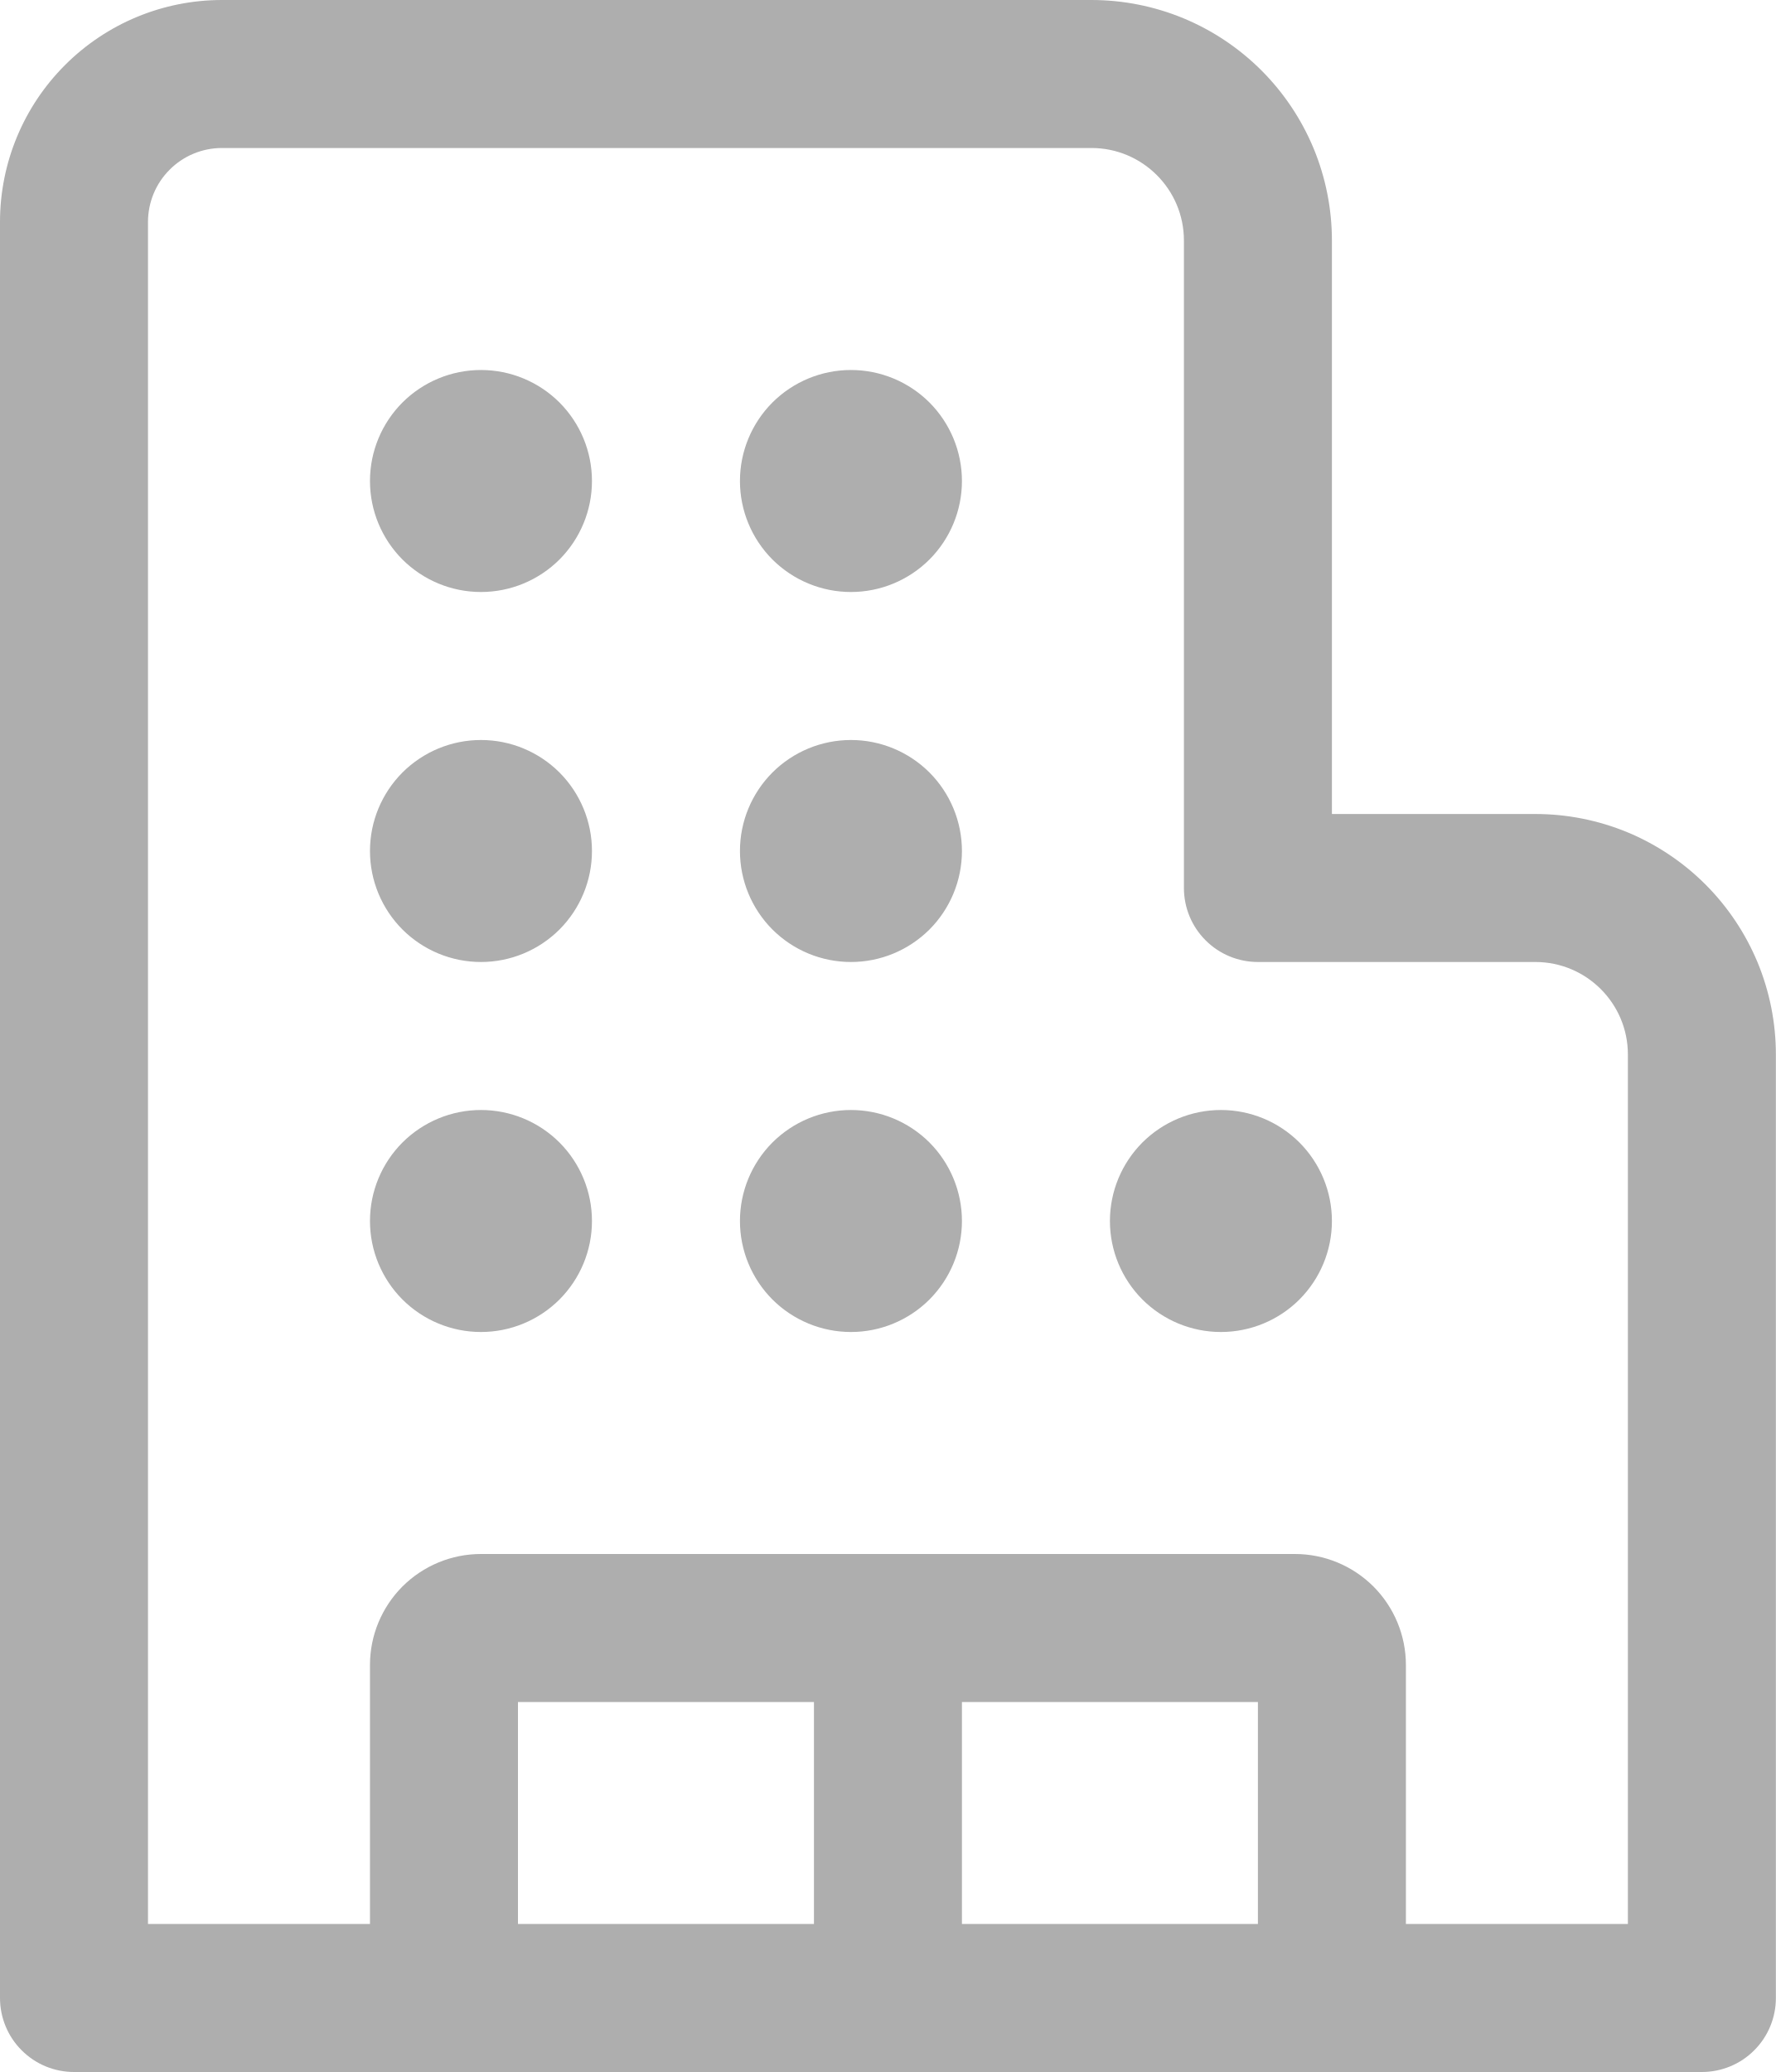
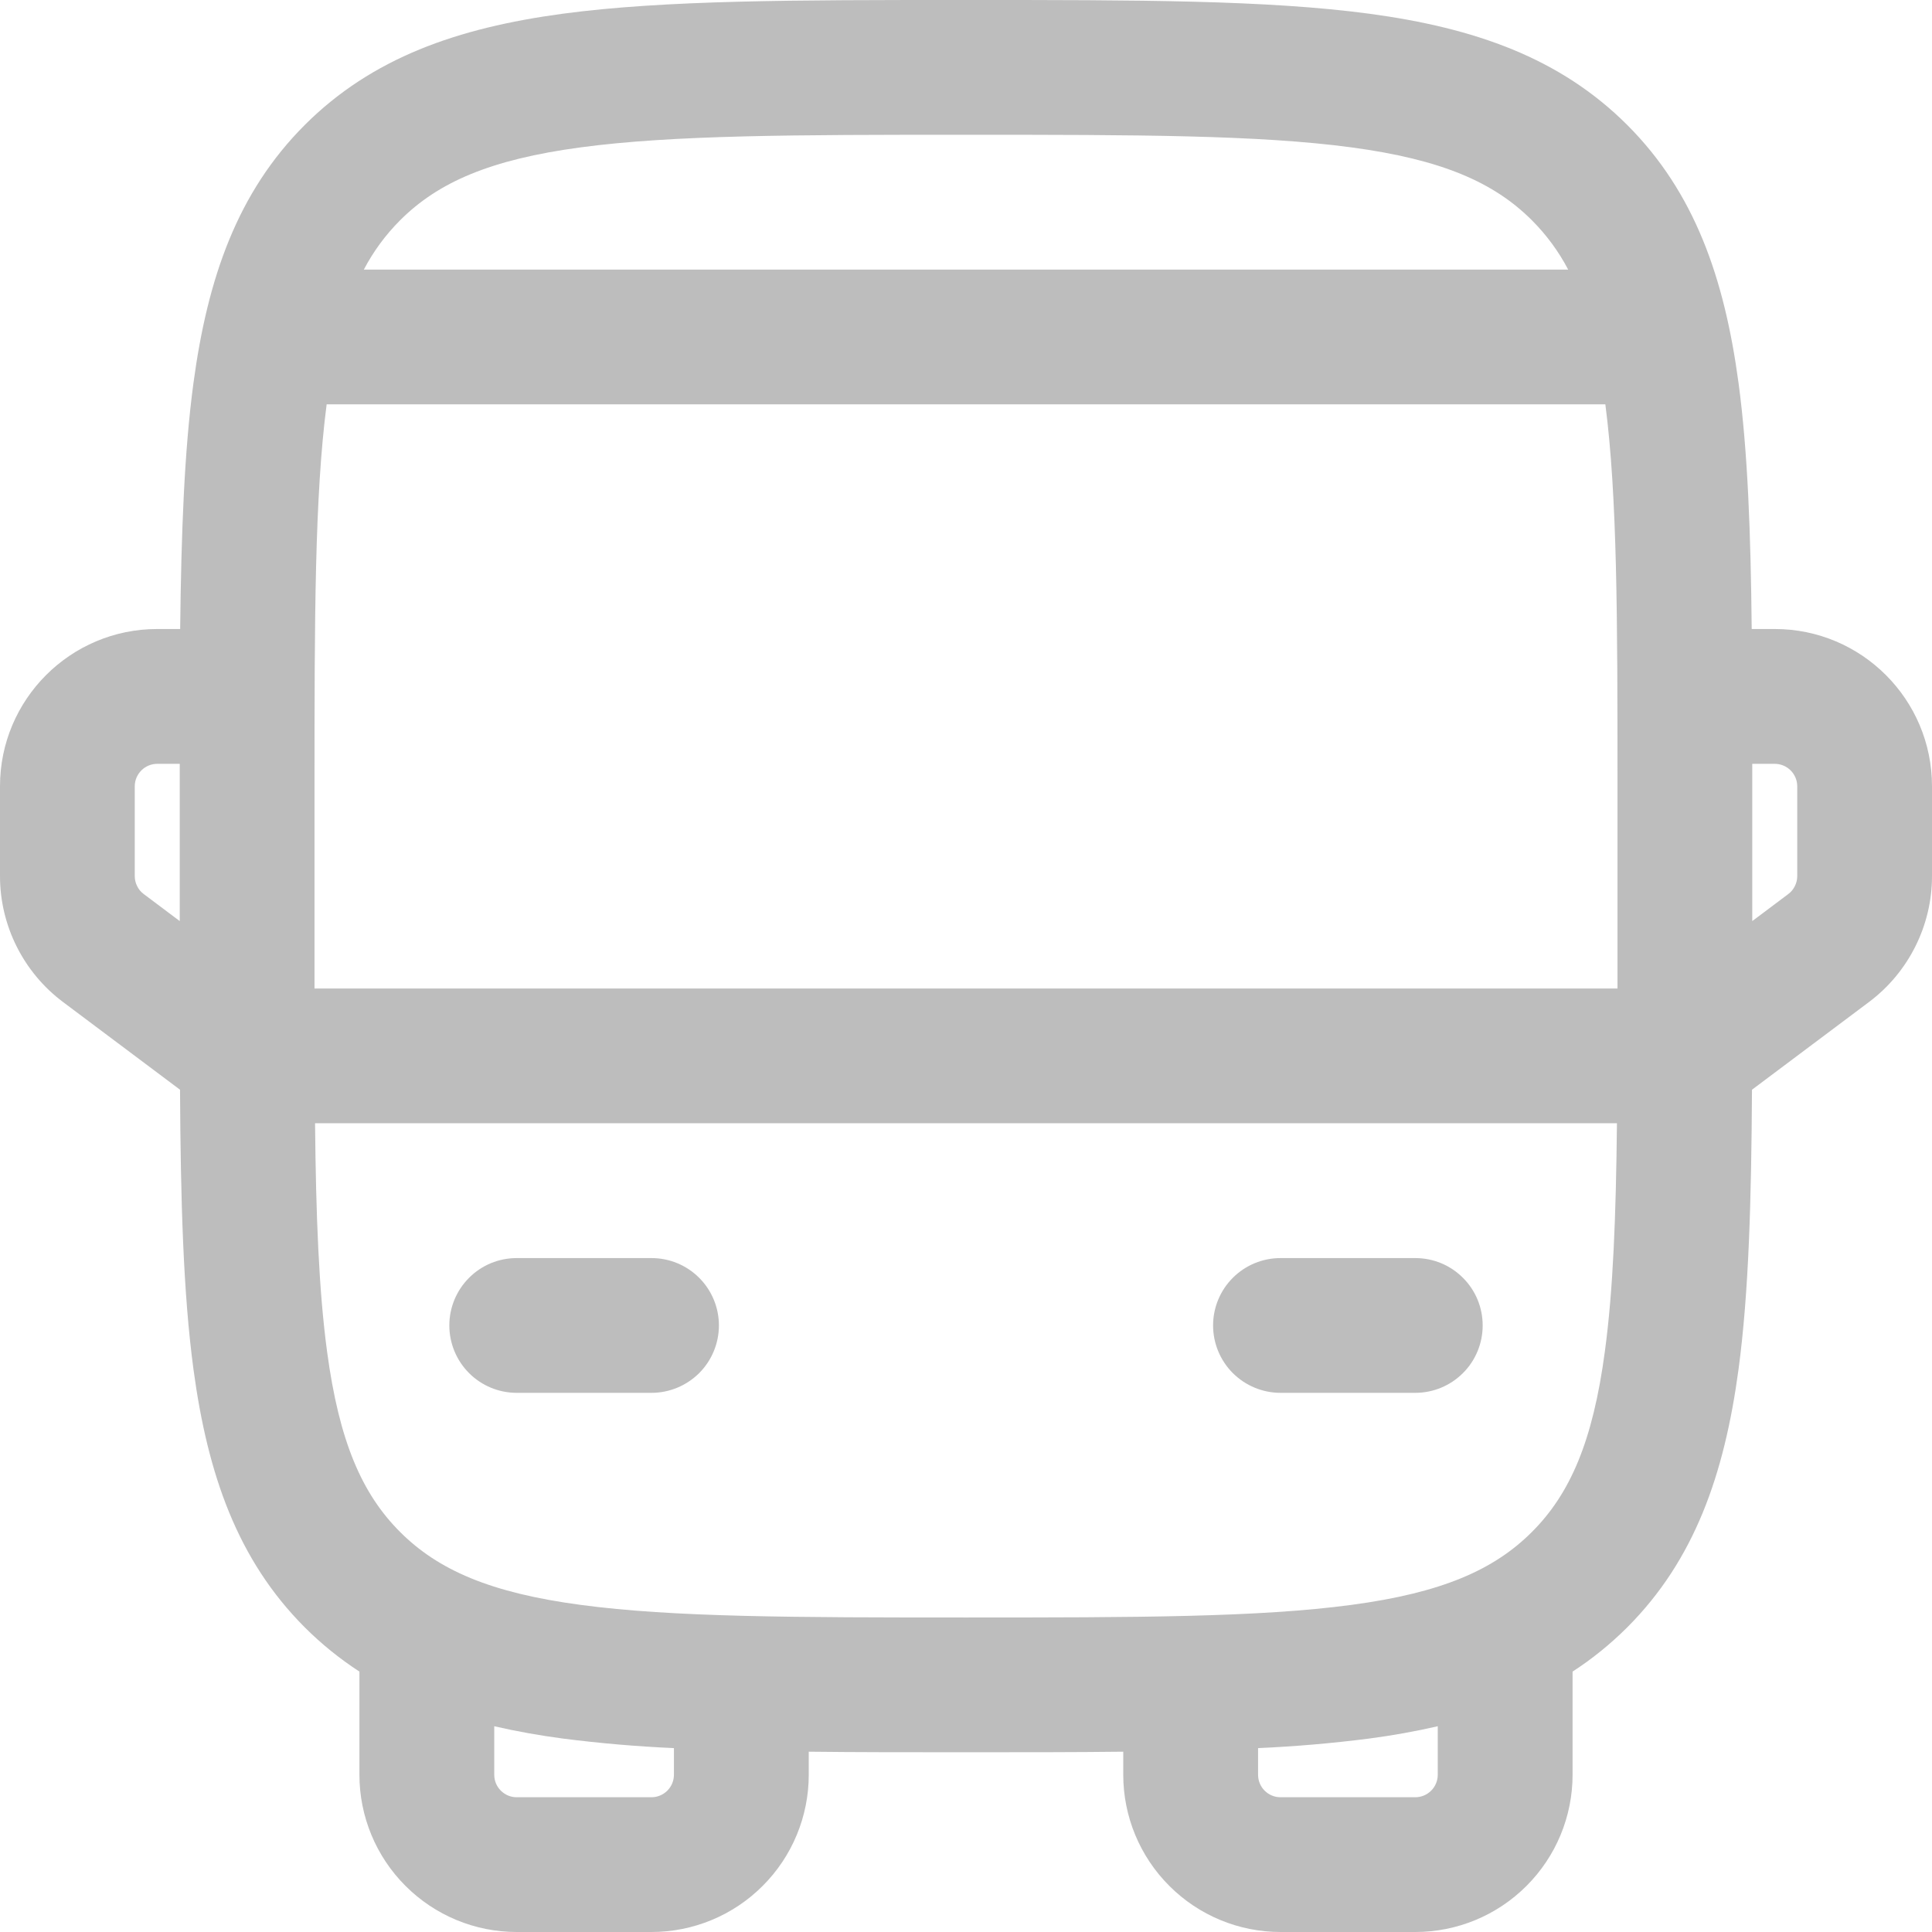
- <svg xmlns="http://www.w3.org/2000/svg" width="24" height="28" viewBox="0 0 24 28" fill="none">
-   <path id="Vector" d="M3 2H14.75C15.44 2 16 2.56 16 3.25V12C16 12.265 16.105 12.52 16.293 12.707C16.48 12.895 16.735 13 17 13H20.75C21.44 13 22 13.56 22 14.25V26H19V22.5C19 22.102 18.842 21.721 18.561 21.439C18.279 21.158 17.898 21 17.5 21H6.5C6.102 21 5.721 21.158 5.439 21.439C5.158 21.721 5 22.102 5 22.5V26H2V3C2 2.735 2.105 2.48 2.293 2.293C2.48 2.105 2.735 2 3 2ZM17 26H13V23H17V26ZM11 26H7V23H11V26ZM23 28C23.265 28 23.52 27.895 23.707 27.707C23.895 27.52 24 27.265 24 27V14.25C24 13.823 23.916 13.401 23.753 13.006C23.589 12.612 23.35 12.254 23.048 11.952C22.746 11.65 22.388 11.411 21.994 11.247C21.599 11.084 21.177 11 20.75 11H18V3.25C18 2.823 17.916 2.401 17.753 2.006C17.589 1.612 17.35 1.254 17.048 0.952C16.746 0.65 16.388 0.411 15.994 0.247C15.599 0.084 15.177 0 14.75 0H3C2.204 0 1.441 0.316 0.879 0.879C0.316 1.441 0 2.204 0 3V27C0 27.265 0.105 27.52 0.293 27.707C0.48 27.895 0.735 28 1 28H23ZM6.5 8C6.898 8 7.279 7.842 7.561 7.561C7.842 7.279 8 6.898 8 6.5C8 6.102 7.842 5.721 7.561 5.439C7.279 5.158 6.898 5 6.5 5C6.102 5 5.721 5.158 5.439 5.439C5.158 5.721 5 6.102 5 6.5C5 6.898 5.158 7.279 5.439 7.561C5.721 7.842 6.102 8 6.5 8ZM6.5 13C6.898 13 7.279 12.842 7.561 12.561C7.842 12.279 8 11.898 8 11.5C8 11.102 7.842 10.721 7.561 10.439C7.279 10.158 6.898 10 6.5 10C6.102 10 5.721 10.158 5.439 10.439C5.158 10.721 5 11.102 5 11.5C5 11.898 5.158 12.279 5.439 12.561C5.721 12.842 6.102 13 6.5 13ZM8 16.5C8 16.898 7.842 17.279 7.561 17.561C7.279 17.842 6.898 18 6.5 18C6.102 18 5.721 17.842 5.439 17.561C5.158 17.279 5 16.898 5 16.5C5 16.102 5.158 15.721 5.439 15.439C5.721 15.158 6.102 15 6.5 15C6.898 15 7.279 15.158 7.561 15.439C7.842 15.721 8 16.102 8 16.5ZM11.5 8C11.898 8 12.279 7.842 12.561 7.561C12.842 7.279 13 6.898 13 6.5C13 6.102 12.842 5.721 12.561 5.439C12.279 5.158 11.898 5 11.5 5C11.102 5 10.721 5.158 10.439 5.439C10.158 5.721 10 6.102 10 6.5C10 6.898 10.158 7.279 10.439 7.561C10.721 7.842 11.102 8 11.5 8ZM13 11.5C13 11.898 12.842 12.279 12.561 12.561C12.279 12.842 11.898 13 11.5 13C11.102 13 10.721 12.842 10.439 12.561C10.158 12.279 10 11.898 10 11.5C10 11.102 10.158 10.721 10.439 10.439C10.721 10.158 11.102 10 11.5 10C11.898 10 12.279 10.158 12.561 10.439C12.842 10.721 13 11.102 13 11.5ZM11.5 18C11.898 18 12.279 17.842 12.561 17.561C12.842 17.279 13 16.898 13 16.5C13 16.102 12.842 15.721 12.561 15.439C12.279 15.158 11.898 15 11.5 15C11.102 15 10.721 15.158 10.439 15.439C10.158 15.721 10 16.102 10 16.5C10 16.898 10.158 17.279 10.439 17.561C10.721 17.842 11.102 18 11.5 18ZM18 16.5C18 16.898 17.842 17.279 17.561 17.561C17.279 17.842 16.898 18 16.5 18C16.102 18 15.721 17.842 15.439 17.561C15.158 17.279 15 16.898 15 16.5C15 16.102 15.158 15.721 15.439 15.439C15.721 15.158 16.102 15 16.5 15C16.898 15 17.279 15.158 17.561 15.439C17.842 15.721 18 16.102 18 16.5Z" fill="#AEAEAE" />
+ <svg xmlns="http://www.w3.org/2000/svg" width="28" height="28" viewBox="0 0 28 28" fill="none">
+   <path id="Vector" fill-rule="evenodd" clip-rule="evenodd" d="M13.927 0H14.073C16.467 0 18.363 0 19.846 0.199C21.372 0.405 22.608 0.837 23.584 1.812C24.558 2.787 24.99 4.023 25.196 5.549C25.33 6.544 25.373 7.724 25.387 9.116H25.721C26.979 9.116 28 10.137 28 11.395V12.698C28 13.414 27.661 14.091 27.088 14.521L25.391 15.793C25.382 17.398 25.345 18.737 25.196 19.846C24.99 21.372 24.558 22.608 23.584 23.584C23.336 23.831 23.072 24.044 22.791 24.226V25.721C22.791 26.325 22.551 26.905 22.123 27.332C21.696 27.76 21.116 28 20.512 28H18.558C17.954 28 17.374 27.76 16.947 27.332C16.519 26.905 16.279 26.325 16.279 25.721V25.387C15.595 25.395 14.862 25.395 14.073 25.395H13.927C13.138 25.395 12.403 25.395 11.721 25.387V25.721C11.721 26.325 11.481 26.905 11.053 27.332C10.626 27.76 10.046 28 9.442 28H7.488C6.884 28 6.304 27.76 5.877 27.332C5.449 26.905 5.209 26.325 5.209 25.721V24.226C4.923 24.04 4.657 23.825 4.416 23.584C3.442 22.608 3.01 21.372 2.804 19.846C2.655 18.737 2.618 17.398 2.609 15.793L0.912 14.521C0.339 14.091 0 13.414 0 12.698V11.395C0 10.137 1.021 9.116 2.279 9.116H2.611C2.627 7.724 2.67 6.544 2.804 5.549C3.01 4.023 3.442 2.787 4.416 1.812C5.392 0.837 6.628 0.405 8.154 0.199C9.639 0 11.533 0 13.927 0ZM2.605 11.07H2.279C2.193 11.07 2.11 11.104 2.049 11.165C1.988 11.226 1.953 11.309 1.953 11.395V12.698C1.953 12.748 1.965 12.798 1.988 12.843C2.01 12.889 2.043 12.928 2.084 12.958L2.605 13.349V11.07ZM4.566 16.279C4.579 17.626 4.621 18.699 4.74 19.587C4.916 20.896 5.247 21.651 5.798 22.202C6.349 22.753 7.104 23.084 8.414 23.259C9.753 23.439 11.517 23.442 14 23.442C16.483 23.442 18.247 23.439 19.587 23.259C20.896 23.084 21.651 22.753 22.202 22.202C22.753 21.651 23.084 20.896 23.259 19.586C23.379 18.7 23.42 17.626 23.434 16.279H4.566ZM23.442 14.326H4.558V11.395C4.558 8.943 4.561 7.193 4.734 5.86H23.266C23.439 7.193 23.442 8.943 23.442 11.395V14.326ZM25.395 13.349L25.916 12.958C25.957 12.928 25.989 12.889 26.012 12.843C26.035 12.798 26.047 12.748 26.047 12.698V11.395C26.047 11.309 26.012 11.226 25.951 11.165C25.89 11.104 25.807 11.07 25.721 11.07H25.395V13.349ZM22.727 3.907C22.589 3.644 22.412 3.403 22.202 3.193C21.651 2.642 20.896 2.312 19.586 2.136C18.247 1.956 16.483 1.953 14 1.953C11.517 1.953 9.753 1.956 8.413 2.136C7.104 2.312 6.349 2.642 5.798 3.193C5.588 3.403 5.411 3.644 5.273 3.907H22.727ZM7.163 25.018V25.721C7.163 25.901 7.309 26.047 7.488 26.047H9.442C9.528 26.047 9.611 26.012 9.672 25.951C9.733 25.89 9.767 25.807 9.767 25.721V25.335C9.228 25.311 8.69 25.265 8.154 25.196C7.821 25.152 7.49 25.093 7.163 25.018ZM18.233 25.335V25.721C18.233 25.901 18.378 26.047 18.558 26.047H20.512C20.598 26.047 20.681 26.012 20.742 25.951C20.803 25.89 20.837 25.807 20.837 25.721V25.018C20.51 25.093 20.179 25.152 19.846 25.196C19.31 25.265 18.772 25.311 18.233 25.335ZM6.512 19.209C6.512 18.95 6.615 18.702 6.798 18.519C6.981 18.335 7.229 18.233 7.488 18.233H9.442C9.701 18.233 9.949 18.335 10.133 18.519C10.316 18.702 10.419 18.95 10.419 19.209C10.419 19.468 10.316 19.717 10.133 19.9C9.949 20.083 9.701 20.186 9.442 20.186H7.488C7.229 20.186 6.981 20.083 6.798 19.9C6.615 19.717 6.512 19.468 6.512 19.209ZM17.581 19.209C17.581 18.95 17.684 18.702 17.867 18.519C18.051 18.335 18.299 18.233 18.558 18.233H20.512C20.771 18.233 21.019 18.335 21.202 18.519C21.386 18.702 21.488 18.95 21.488 19.209C21.488 19.468 21.386 19.717 21.202 19.9C21.019 20.083 20.771 20.186 20.512 20.186H18.558C18.299 20.186 18.051 20.083 17.867 19.9C17.684 19.717 17.581 19.468 17.581 19.209Z" fill="#BDBDBD" />
</svg>
